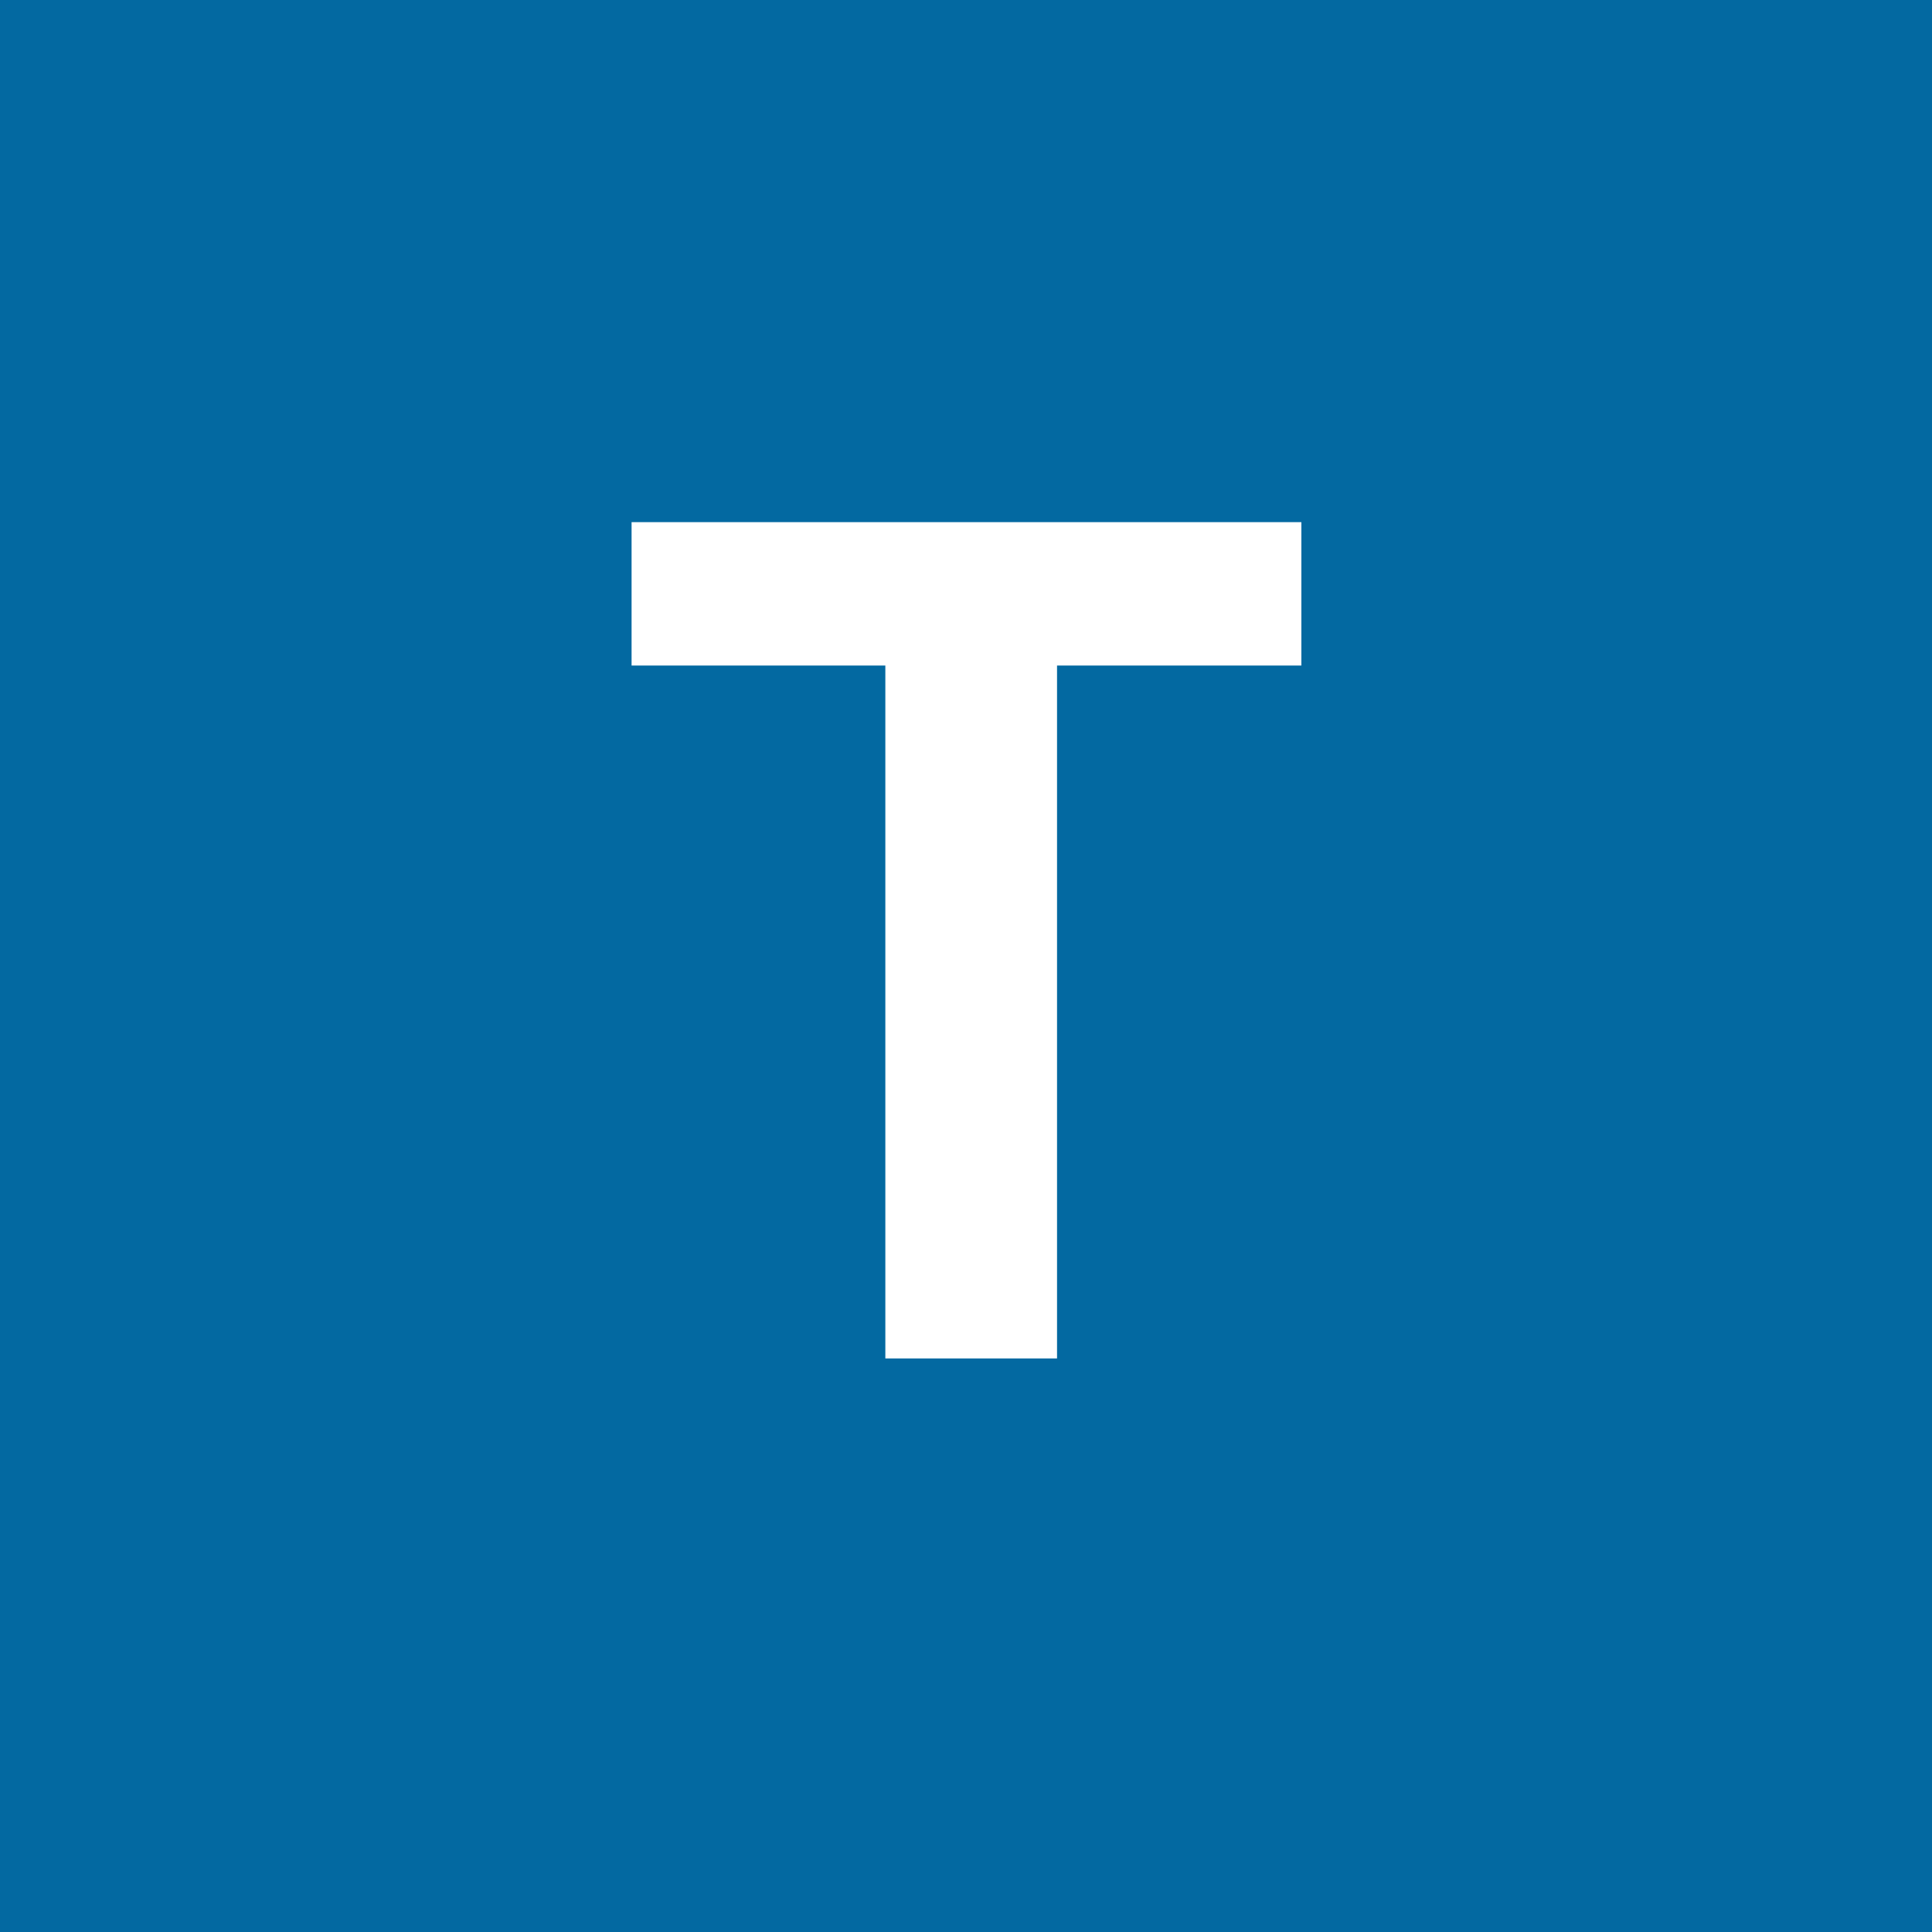
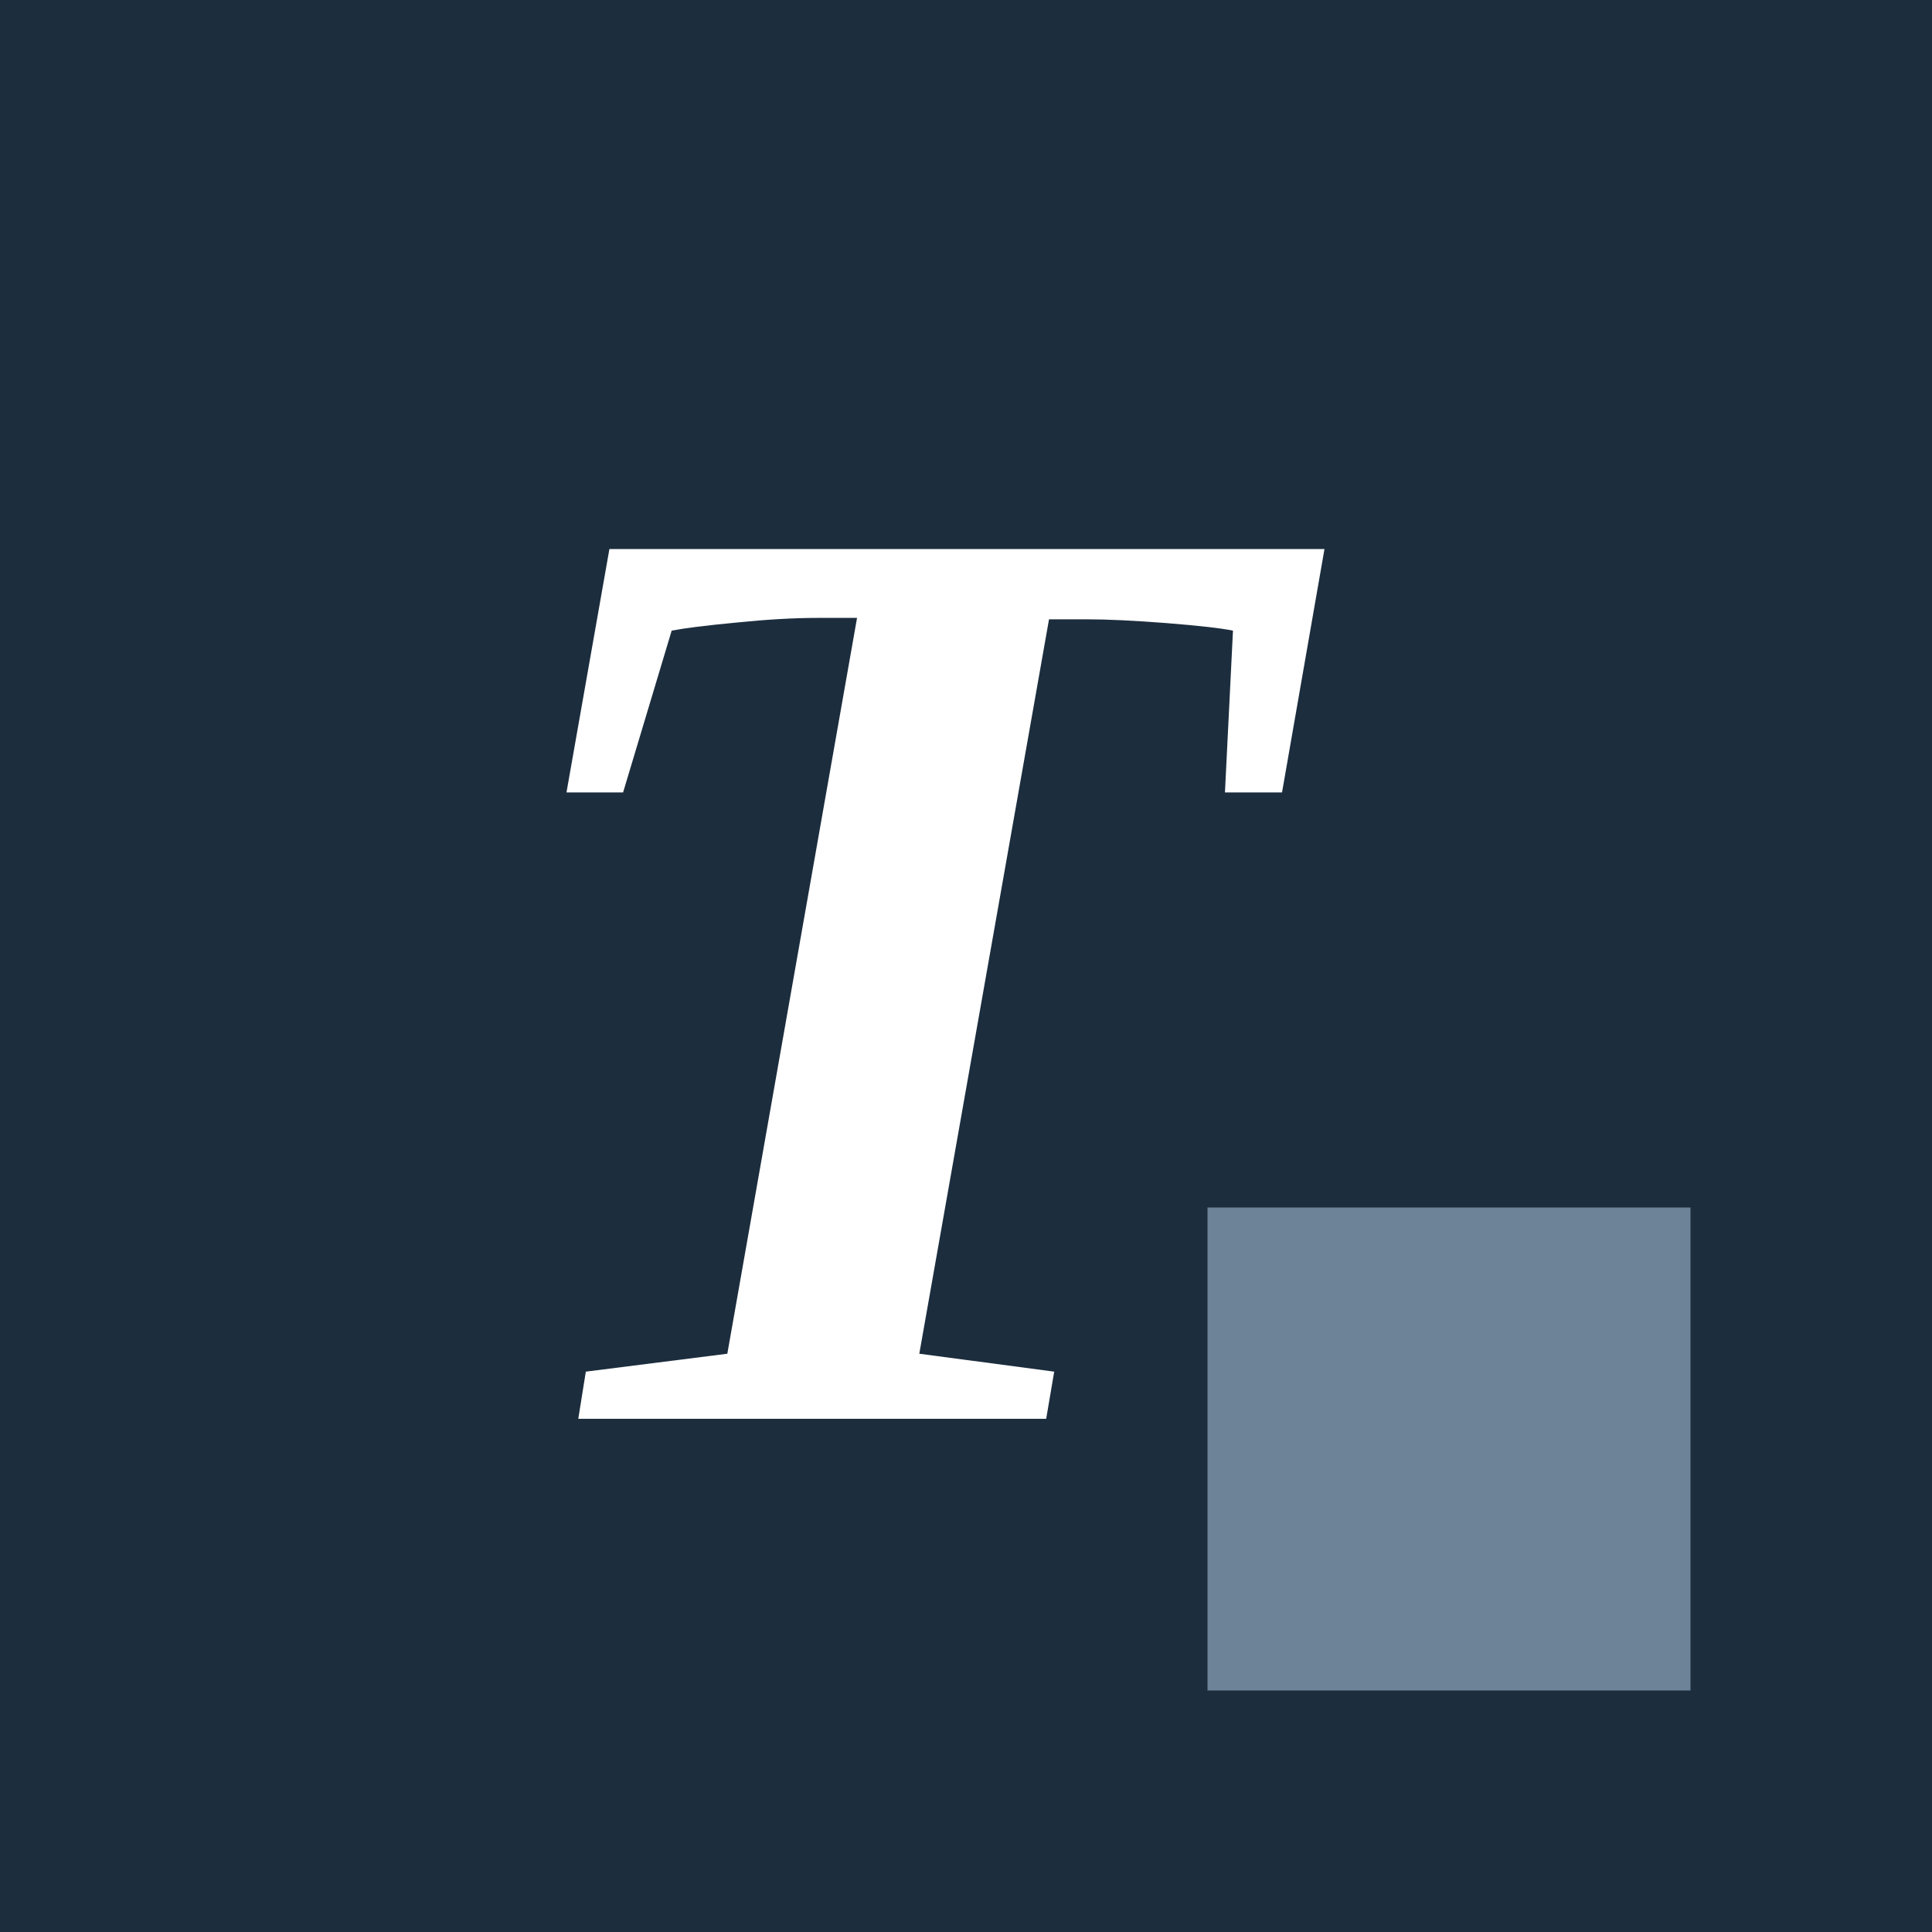
<svg xmlns="http://www.w3.org/2000/svg" viewBox="0 0 64 64">
-   <rect width="64" height="64" fill="#0369a1" />
-   <text x="32" y="45" font-family="Helvetica, Arial, sans-serif" font-size="38" font-weight="700" fill="#ffffff" text-anchor="middle">T</text>
+   <rect width="64" height="64" fill="#1c2d3d" />
+   <rect x="40" y="40" width="16" height="16" fill="#6d8397" />
+   <text x="29" y="47" font-family="'Playfair Display', Georgia, 'Times New Roman', serif" font-size="44" font-weight="900" font-style="italic" fill="#ffffff" text-anchor="middle">T</text>
</svg>
